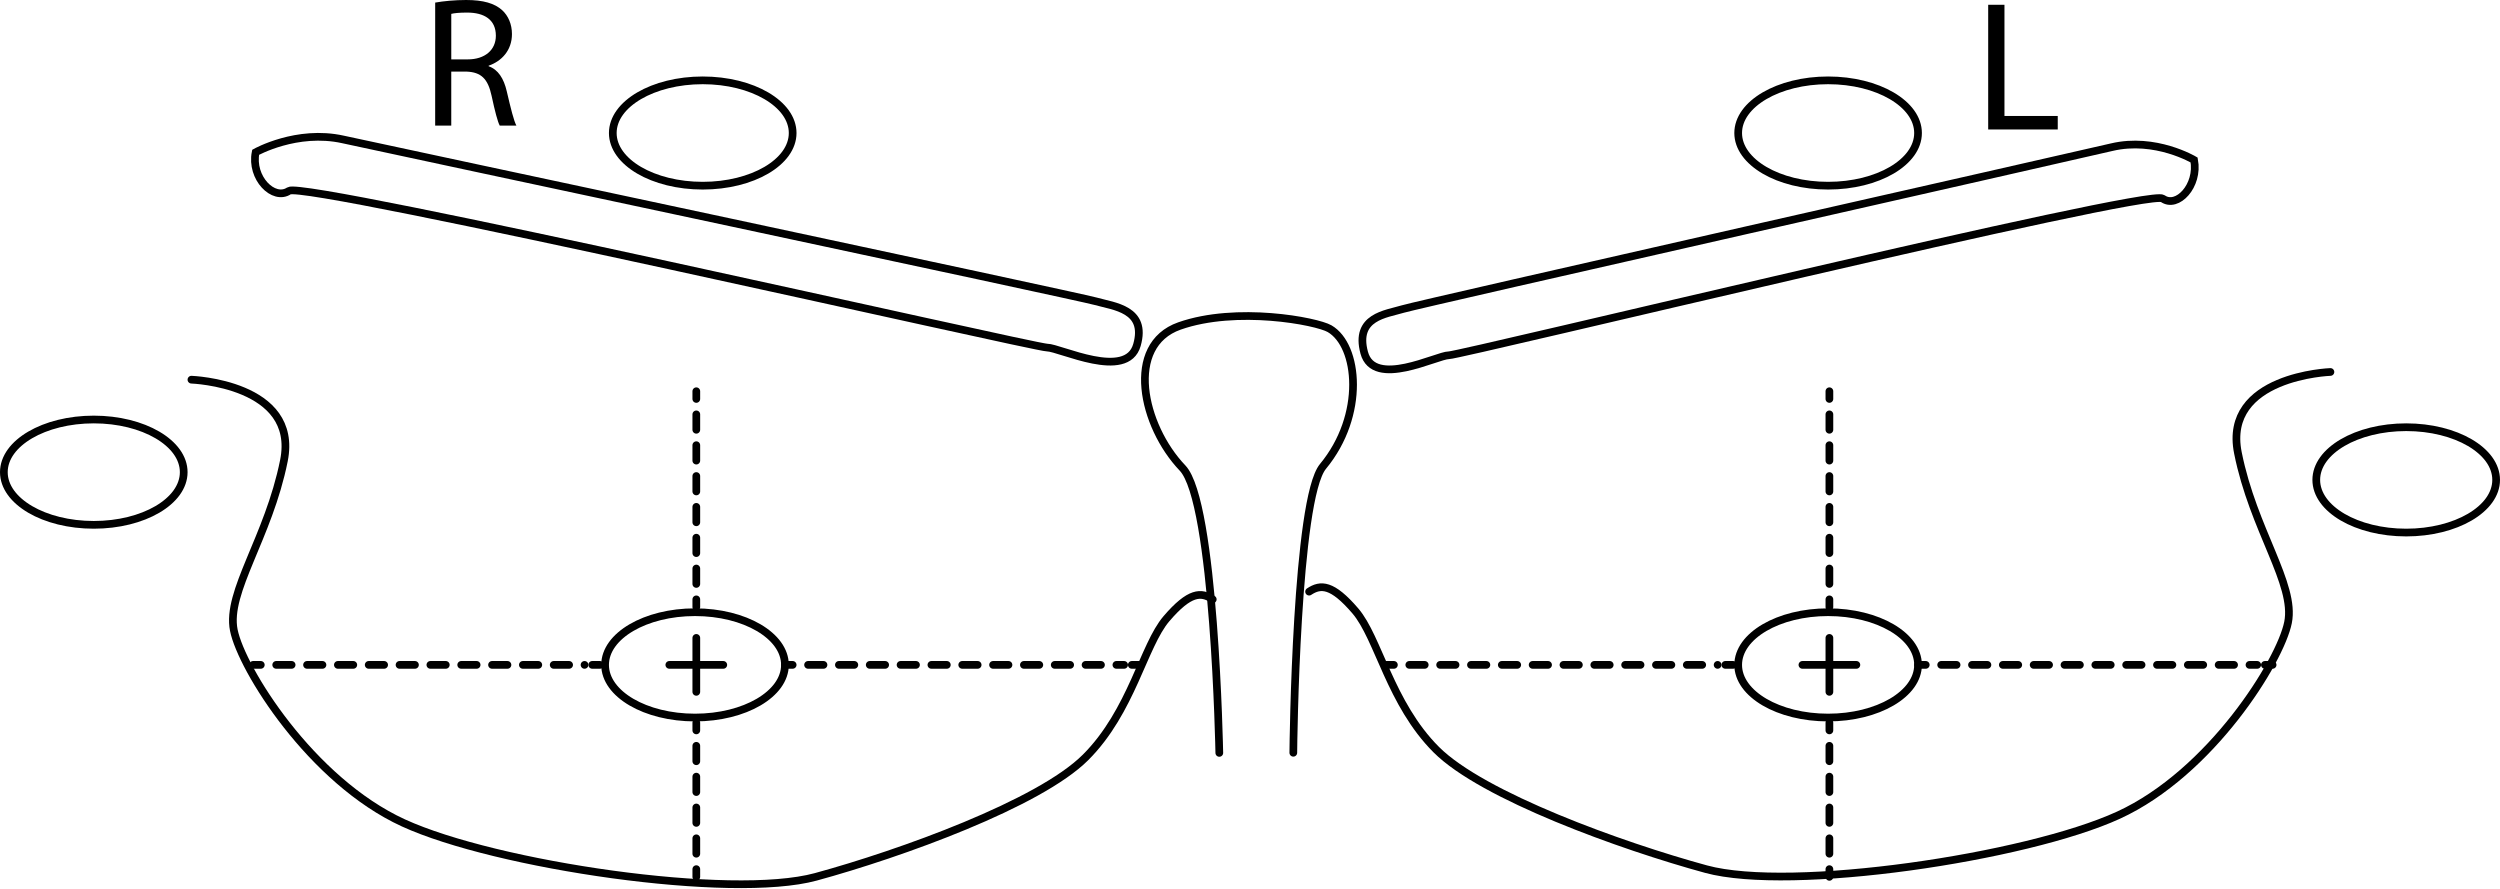
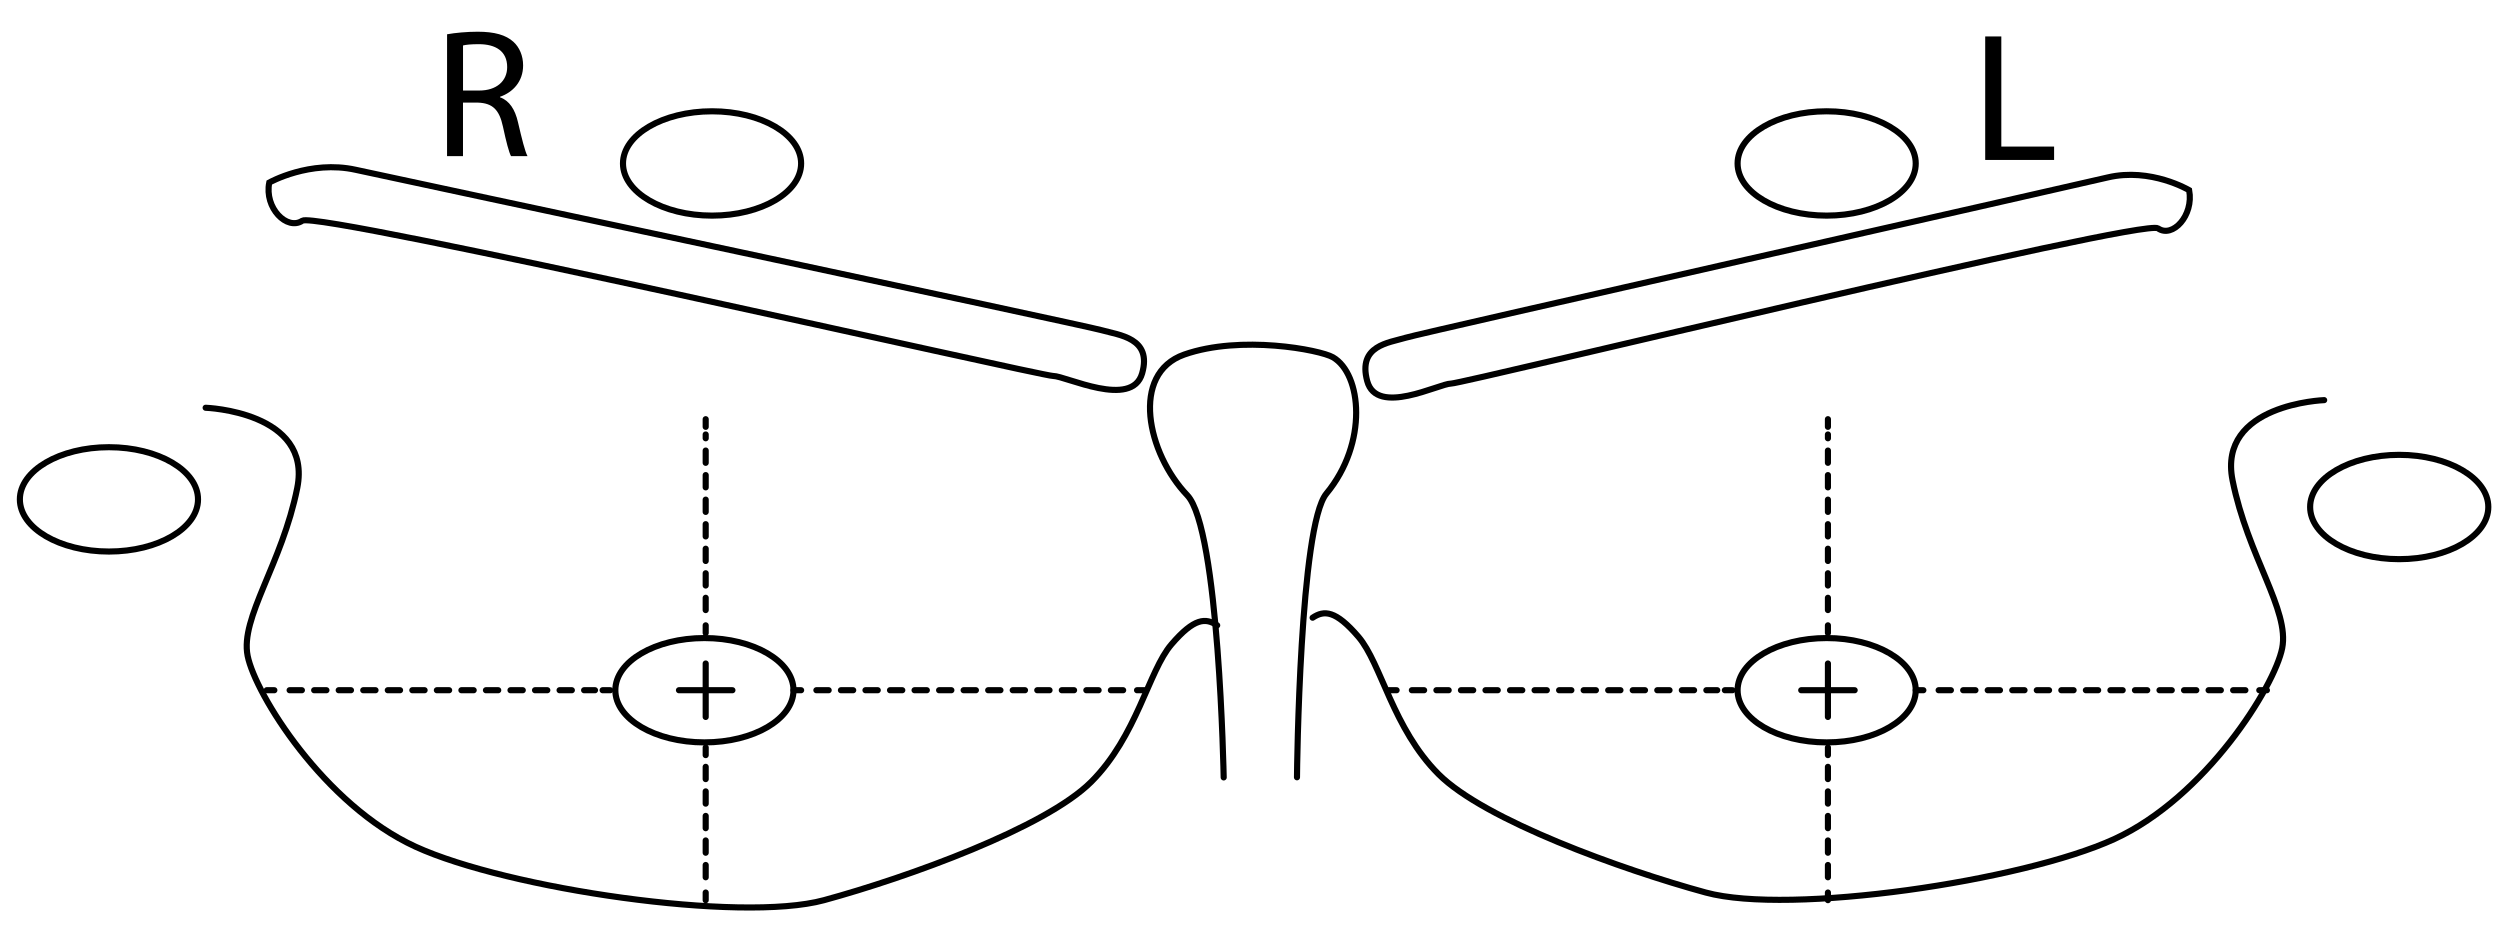
- <svg xmlns="http://www.w3.org/2000/svg" version="1.1" id="Layer_2" x="0px" y="0px" width="324.334px" height="115.217px" viewBox="6.166 6.243 324.334 115.217" enable-background="new 6.166 6.243 324.334 115.217" xml:space="preserve">
-   <path fill="none" stroke="#000000" stroke-linecap="round" stroke-miterlimit="10" d="M39.333,26c0,0,5.333-3,11.333-1.667  s95.334,20.333,97.667,21s6.666,1,5.333,5.667s-10,0.333-11.667,0.333S45.667,29.667,43.667,31S38.667,29.333,39.333,26z" />
-   <path fill="none" stroke="#000000" stroke-linecap="round" stroke-miterlimit="10" d="M290.816,27c0,0-5.021-3-10.672-1.667  c-5.648,1.333-89.773,20.333-91.973,21c-2.195,0.667-6.277,1-5.021,5.667c1.253,4.667,9.417,0.333,10.985,0.333  s90.716-21.667,92.6-20.333C288.619,33.333,291.443,30.333,290.816,27z" />
-   <path fill="none" stroke="#000000" stroke-linecap="round" stroke-miterlimit="10" d="M164.351,103.921  c0,0-0.596-32.585-4.769-36.956c-5.249-5.499-7.498-15.932-0.404-18.431c7.418-2.613,17.796-0.624,19.479,0.35  c3.773,2.186,4.641,11.221-0.857,17.868c-3.467,4.191-3.848,36.15-3.848,37.15" />
-   <ellipse fill="none" stroke="#000000" stroke-linecap="round" stroke-miterlimit="10" cx="97.333" cy="23.5" rx="11.667" ry="6.833" />
-   <ellipse fill="none" stroke="#000000" stroke-linecap="round" stroke-miterlimit="10" cx="243.333" cy="23.5" rx="11.667" ry="6.833" />
-   <ellipse fill="none" stroke="#000000" stroke-linecap="round" stroke-miterlimit="10" cx="18.333" cy="67.5" rx="11.667" ry="6.833" />
-   <ellipse fill="none" stroke="#000000" stroke-linecap="round" stroke-miterlimit="10" cx="318.332" cy="68.5" rx="11.668" ry="6.833" />
-   <ellipse fill="none" stroke="#000000" stroke-linecap="round" stroke-miterlimit="10" cx="96.333" cy="92.5" rx="11.667" ry="6.833" />
+ <svg xmlns="http://www.w3.org/2000/svg" version="1.1" id="Layer_2" x="0px" y="0px" width="407.48px" height="152px" viewBox="-41.573 -14.892 407.48 152" enable-background="new -41.573 -14.892 407.48 152" xml:space="preserve">
+   <path fill="none" stroke="#000000" stroke-linecap="round" stroke-miterlimit="10" d="M2.315,14.861c0,0,6.636-3.733,14.102-2.074  c7.466,1.659,118.626,25.301,121.529,26.131c2.904,0.83,8.295,1.245,6.637,7.052c-1.66,5.808-12.444,0.414-14.518,0.414  S10.196,19.424,7.707,21.083C5.219,22.742,1.486,19.008,2.315,14.861z" />
+   <path fill="none" stroke="#000000" stroke-linecap="round" stroke-miterlimit="10" d="M315.242,16.105c0,0-6.248-3.733-13.279-2.074  c-7.028,1.659-111.707,25.301-114.445,26.131c-2.731,0.83-7.811,1.244-6.249,7.051c1.56,5.808,11.719,0.415,13.67,0.415  c1.952,0,112.88-26.961,115.225-25.301C312.509,23.986,316.022,20.253,315.242,16.105z" />
+   <path fill="none" stroke="#000000" stroke-linecap="round" stroke-miterlimit="10" d="M157.878,111.821  c0,0-0.741-40.547-5.933-45.986c-6.533-6.843-9.331-19.824-0.504-22.934c9.231-3.251,22.144-0.776,24.239,0.435  c4.694,2.72,5.774,13.962-1.067,22.233c-4.313,5.216-4.787,44.982-4.787,46.228" />
+   <ellipse fill="none" stroke="#000000" stroke-linecap="round" stroke-miterlimit="10" cx="74.486" cy="11.75" rx="14.517" ry="8.502" />
+   <ellipse fill="none" stroke="#000000" stroke-linecap="round" stroke-miterlimit="10" cx="256.158" cy="11.75" rx="14.517" ry="8.502" />
+   <ellipse fill="none" stroke="#000000" stroke-linecap="round" stroke-miterlimit="10" cx="-23.816" cy="66.501" rx="14.518" ry="8.503" />
+   <ellipse fill="none" stroke="#000000" stroke-linecap="round" stroke-miterlimit="10" cx="349.481" cy="67.745" rx="14.52" ry="8.502" />
+   <ellipse fill="none" stroke="#000000" stroke-linecap="round" stroke-miterlimit="10" cx="73.241" cy="97.609" rx="14.518" ry="8.503" />
  <g>
-     <line fill="none" stroke="#000000" stroke-linecap="round" stroke-miterlimit="10" x1="96.5" y1="96" x2="96.5" y2="89" />
-     <line fill="none" stroke="#000000" stroke-linecap="round" stroke-miterlimit="10" x1="93" y1="92.5" x2="100" y2="92.5" />
+     <line fill="none" stroke="#000000" stroke-linecap="round" stroke-miterlimit="10" x1="73.449" y1="101.965" x2="73.449" y2="93.254" />
+     <line fill="none" stroke="#000000" stroke-linecap="round" stroke-miterlimit="10" x1="69.094" y1="97.609" x2="77.804" y2="97.609" />
  </g>
  <g>
    <g>
-       <line fill="none" stroke="#000000" stroke-linecap="round" stroke-miterlimit="10" x1="39" y1="92.5" x2="40" y2="92.5" />
-       <line fill="none" stroke="#000000" stroke-linecap="round" stroke-miterlimit="10" stroke-dasharray="2,2" x1="42" y1="92.5" x2="82" y2="92.5" />
-       <line fill="none" stroke="#000000" stroke-linecap="round" stroke-miterlimit="10" x1="83" y1="92.5" x2="84" y2="92.5" />
+       <line fill="none" stroke="#000000" stroke-linecap="round" stroke-miterlimit="10" x1="1.9" y1="97.609" x2="3.145" y2="97.609" />
+       <line fill="none" stroke="#000000" stroke-linecap="round" stroke-miterlimit="10" stroke-dasharray="2,2" x1="5.633" y1="97.609" x2="55.406" y2="97.609" />
+       <line fill="none" stroke="#000000" stroke-linecap="round" stroke-miterlimit="10" x1="56.651" y1="97.609" x2="57.895" y2="97.609" />
    </g>
  </g>
  <g>
    <g>
-       <line fill="none" stroke="#000000" stroke-linecap="round" stroke-miterlimit="10" x1="108" y1="92.5" x2="109" y2="92.5" />
-       <line fill="none" stroke="#000000" stroke-linecap="round" stroke-miterlimit="10" stroke-dasharray="2,2" x1="111" y1="92.5" x2="152" y2="92.5" />
-       <line fill="none" stroke="#000000" stroke-linecap="round" stroke-miterlimit="10" x1="153" y1="92.5" x2="154" y2="92.5" />
+       <line fill="none" stroke="#000000" stroke-linecap="round" stroke-miterlimit="10" x1="87.759" y1="97.609" x2="89.003" y2="97.609" />
+       <line fill="none" stroke="#000000" stroke-linecap="round" stroke-miterlimit="10" stroke-dasharray="2,2" x1="91.492" y1="97.609" x2="142.509" y2="97.609" />
+       <line fill="none" stroke="#000000" stroke-linecap="round" stroke-miterlimit="10" x1="143.754" y1="97.609" x2="144.999" y2="97.609" />
    </g>
  </g>
  <g>
    <g>
-       <line fill="none" stroke="#000000" stroke-linecap="round" stroke-miterlimit="10" x1="96.5" y1="85" x2="96.5" y2="84" />
-       <line fill="none" stroke="#000000" stroke-linecap="round" stroke-miterlimit="10" stroke-dasharray="2,2" x1="96.5" y1="82" x2="96.5" y2="59" />
-       <line fill="none" stroke="#000000" stroke-linecap="round" stroke-miterlimit="10" x1="96.5" y1="58" x2="96.5" y2="57" />
+       <line fill="none" stroke="#000000" stroke-linecap="round" stroke-miterlimit="10" x1="73.449" y1="88.276" x2="73.449" y2="87.033" />
+       <line fill="none" stroke="#000000" stroke-linecap="round" stroke-miterlimit="10" stroke-dasharray="2,2" x1="73.449" y1="84.544" x2="73.449" y2="55.925" />
+       <line fill="none" stroke="#000000" stroke-linecap="round" stroke-miterlimit="10" x1="73.449" y1="54.68" x2="73.449" y2="53.435" />
    </g>
  </g>
  <g>
    <g>
-       <line fill="none" stroke="#000000" stroke-linecap="round" stroke-miterlimit="10" x1="96.5" y1="120" x2="96.5" y2="119" />
-       <line fill="none" stroke="#000000" stroke-linecap="round" stroke-miterlimit="10" stroke-dasharray="2,2" x1="96.5" y1="117" x2="96.5" y2="102" />
-       <line fill="none" stroke="#000000" stroke-linecap="round" stroke-miterlimit="10" x1="96.5" y1="101" x2="96.5" y2="100" />
+       <line fill="none" stroke="#000000" stroke-linecap="round" stroke-miterlimit="10" x1="73.449" y1="131.828" x2="73.449" y2="130.584" />
+       <line fill="none" stroke="#000000" stroke-linecap="round" stroke-miterlimit="10" stroke-dasharray="2,2" x1="73.449" y1="128.096" x2="73.449" y2="109.431" />
+       <line fill="none" stroke="#000000" stroke-linecap="round" stroke-miterlimit="10" x1="73.449" y1="108.186" x2="73.449" y2="106.942" />
    </g>
  </g>
-   <path fill="none" stroke="#000000" stroke-linecap="round" stroke-miterlimit="10" d="M31,55.5c0,0,14,0.5,12,10.5s-7.5,17-6.5,22  s10,19.5,22,25s42.5,10,53.5,7s29-9.5,35-15.5s7.5-14.5,10.5-18s4.5-3.5,6-2.5" />
-   <path fill="none" stroke="#000000" stroke-linecap="round" stroke-miterlimit="10" d="M308.5,54.5c0,0-14,0.5-12,10.5s7.5,17,6.5,22  s-10,19.5-22,25s-42.5,10-53.5,7s-29-9.5-35-15.5S185,89,182,85.5s-4.5-3.5-6-2.5" />
-   <ellipse fill="none" stroke="#000000" stroke-linecap="round" stroke-miterlimit="10" cx="243.333" cy="92.5" rx="11.667" ry="6.833" />
+   <path fill="none" stroke="#000000" stroke-linecap="round" stroke-miterlimit="10" d="M-8.054,51.569c0,0,17.42,0.622,14.932,13.065  C4.389,77.077-2.454,85.788-1.21,92.01s12.443,24.265,27.375,31.108s52.884,12.443,66.571,8.71  c13.688-3.732,36.086-11.821,43.552-19.287c7.466-7.466,9.332-18.042,13.066-22.397c3.733-4.355,5.599-4.355,7.466-3.11" />
+   <path fill="none" stroke="#000000" stroke-linecap="round" stroke-miterlimit="10" d="M337.247,50.325  c0,0-17.421,0.622-14.932,13.066c2.488,12.443,9.332,21.153,8.088,27.375s-12.443,24.264-27.375,31.108  c-14.932,6.844-52.885,12.442-66.572,8.71c-13.687-3.733-36.086-11.82-43.552-19.287c-7.466-7.466-9.332-18.043-13.064-22.398  c-3.733-4.354-5.601-4.354-7.466-3.11" />
+   <ellipse fill="none" stroke="#000000" stroke-linecap="round" stroke-miterlimit="10" cx="256.158" cy="97.609" rx="14.517" ry="8.503" />
  <g>
-     <line fill="none" stroke="#000000" stroke-linecap="round" stroke-miterlimit="10" x1="243.5" y1="96" x2="243.5" y2="89" />
-     <line fill="none" stroke="#000000" stroke-linecap="round" stroke-miterlimit="10" x1="240" y1="92.5" x2="247" y2="92.5" />
+     <line fill="none" stroke="#000000" stroke-linecap="round" stroke-miterlimit="10" x1="256.365" y1="101.965" x2="256.365" y2="93.254" />
+     <line fill="none" stroke="#000000" stroke-linecap="round" stroke-miterlimit="10" x1="252.011" y1="97.609" x2="260.721" y2="97.609" />
  </g>
  <g>
    <g>
-       <line fill="none" stroke="#000000" stroke-linecap="round" stroke-miterlimit="10" x1="186" y1="92.5" x2="187" y2="92.5" />
-       <line fill="none" stroke="#000000" stroke-linecap="round" stroke-miterlimit="10" stroke-dasharray="2,2" x1="189" y1="92.5" x2="229" y2="92.5" />
-       <line fill="none" stroke="#000000" stroke-linecap="round" stroke-miterlimit="10" x1="230" y1="92.5" x2="231" y2="92.5" />
+       <line fill="none" stroke="#000000" stroke-linecap="round" stroke-miterlimit="10" x1="184.817" y1="97.609" x2="186.061" y2="97.609" />
+       <line fill="none" stroke="#000000" stroke-linecap="round" stroke-miterlimit="10" stroke-dasharray="2,2" x1="188.549" y1="97.609" x2="238.323" y2="97.609" />
+       <line fill="none" stroke="#000000" stroke-linecap="round" stroke-miterlimit="10" x1="239.567" y1="97.609" x2="240.812" y2="97.609" />
    </g>
  </g>
  <g>
    <g>
-       <line fill="none" stroke="#000000" stroke-linecap="round" stroke-miterlimit="10" x1="255" y1="92.5" x2="256" y2="92.5" />
-       <line fill="none" stroke="#000000" stroke-linecap="round" stroke-miterlimit="10" stroke-dasharray="2,2" x1="258" y1="92.5" x2="299" y2="92.5" />
-       <line fill="none" stroke="#000000" stroke-linecap="round" stroke-miterlimit="10" x1="300" y1="92.5" x2="301" y2="92.5" />
+       <line fill="none" stroke="#000000" stroke-linecap="round" stroke-miterlimit="10" x1="270.675" y1="97.609" x2="271.92" y2="97.609" />
+       <line fill="none" stroke="#000000" stroke-linecap="round" stroke-miterlimit="10" stroke-dasharray="2,2" x1="274.408" y1="97.609" x2="325.426" y2="97.609" />
+       <line fill="none" stroke="#000000" stroke-linecap="round" stroke-miterlimit="10" x1="326.671" y1="97.609" x2="327.914" y2="97.609" />
    </g>
  </g>
  <g>
    <g>
-       <line fill="none" stroke="#000000" stroke-linecap="round" stroke-miterlimit="10" x1="243.5" y1="85" x2="243.5" y2="84" />
-       <line fill="none" stroke="#000000" stroke-linecap="round" stroke-miterlimit="10" stroke-dasharray="2,2" x1="243.5" y1="82" x2="243.5" y2="59" />
-       <line fill="none" stroke="#000000" stroke-linecap="round" stroke-miterlimit="10" x1="243.5" y1="58" x2="243.5" y2="57" />
+       <line fill="none" stroke="#000000" stroke-linecap="round" stroke-miterlimit="10" x1="256.365" y1="88.276" x2="256.365" y2="87.033" />
+       <line fill="none" stroke="#000000" stroke-linecap="round" stroke-miterlimit="10" stroke-dasharray="2,2" x1="256.365" y1="84.544" x2="256.365" y2="55.925" />
+       <line fill="none" stroke="#000000" stroke-linecap="round" stroke-miterlimit="10" x1="256.365" y1="54.68" x2="256.365" y2="53.435" />
    </g>
  </g>
  <g>
    <g>
-       <line fill="none" stroke="#000000" stroke-linecap="round" stroke-miterlimit="10" x1="243.5" y1="120" x2="243.5" y2="119" />
-       <line fill="none" stroke="#000000" stroke-linecap="round" stroke-miterlimit="10" stroke-dasharray="2,2" x1="243.5" y1="117" x2="243.5" y2="102" />
-       <line fill="none" stroke="#000000" stroke-linecap="round" stroke-miterlimit="10" x1="243.5" y1="101" x2="243.5" y2="100" />
+       <line fill="none" stroke="#000000" stroke-linecap="round" stroke-miterlimit="10" x1="256.365" y1="131.828" x2="256.365" y2="130.584" />
+       <line fill="none" stroke="#000000" stroke-linecap="round" stroke-miterlimit="10" stroke-dasharray="2,2" x1="256.365" y1="128.096" x2="256.365" y2="109.431" />
+       <line fill="none" stroke="#000000" stroke-linecap="round" stroke-miterlimit="10" x1="256.365" y1="108.186" x2="256.365" y2="106.942" />
    </g>
  </g>
  <g>
-     <path d="M62.624,6.579c1.056-0.192,2.592-0.336,4.008-0.336c2.231,0,3.696,0.432,4.68,1.32c0.792,0.72,1.272,1.824,1.272,3.097   c0,2.112-1.344,3.528-3.024,4.104v0.072c1.225,0.432,1.968,1.584,2.353,3.264c0.527,2.256,0.912,3.816,1.248,4.44H71   c-0.265-0.48-0.624-1.848-1.057-3.864c-0.479-2.232-1.367-3.072-3.265-3.145h-1.968v7.009h-2.088L62.624,6.579L62.624,6.579z    M64.712,13.947h2.136c2.232,0,3.648-1.224,3.648-3.072c0-2.088-1.513-3-3.721-3c-1.008,0-1.704,0.072-2.063,0.168V13.947z" />
+     <path d="M31.297-9.305c1.313-0.239,3.225-0.418,4.987-0.418c2.775,0,4.6,0.537,5.823,1.642c0.985,0.896,1.583,2.27,1.583,3.854   c0,2.628-1.672,4.39-3.763,5.107v0.089c1.524,0.539,2.448,1.972,2.928,4.062c0.655,2.807,1.135,4.748,1.553,5.525h-2.689   c-0.331-0.598-0.777-2.299-1.316-4.809c-0.596-2.777-1.7-3.822-4.063-3.913h-2.449v8.721h-2.598L31.297-9.305L31.297-9.305z    M33.895-0.136h2.657c2.778,0,4.54-1.523,4.54-3.823c0-2.598-1.883-3.733-4.63-3.733c-1.254,0-2.121,0.09-2.566,0.209V-0.136z" />
  </g>
  <g>
-     <path d="M264.101,6.863h2.111v14.425h6.913v1.752h-9.024V6.863z" />
+     <path d="M281.999-8.952h2.627v17.95h8.603v2.18h-11.229V-8.952z" />
  </g>
</svg>
